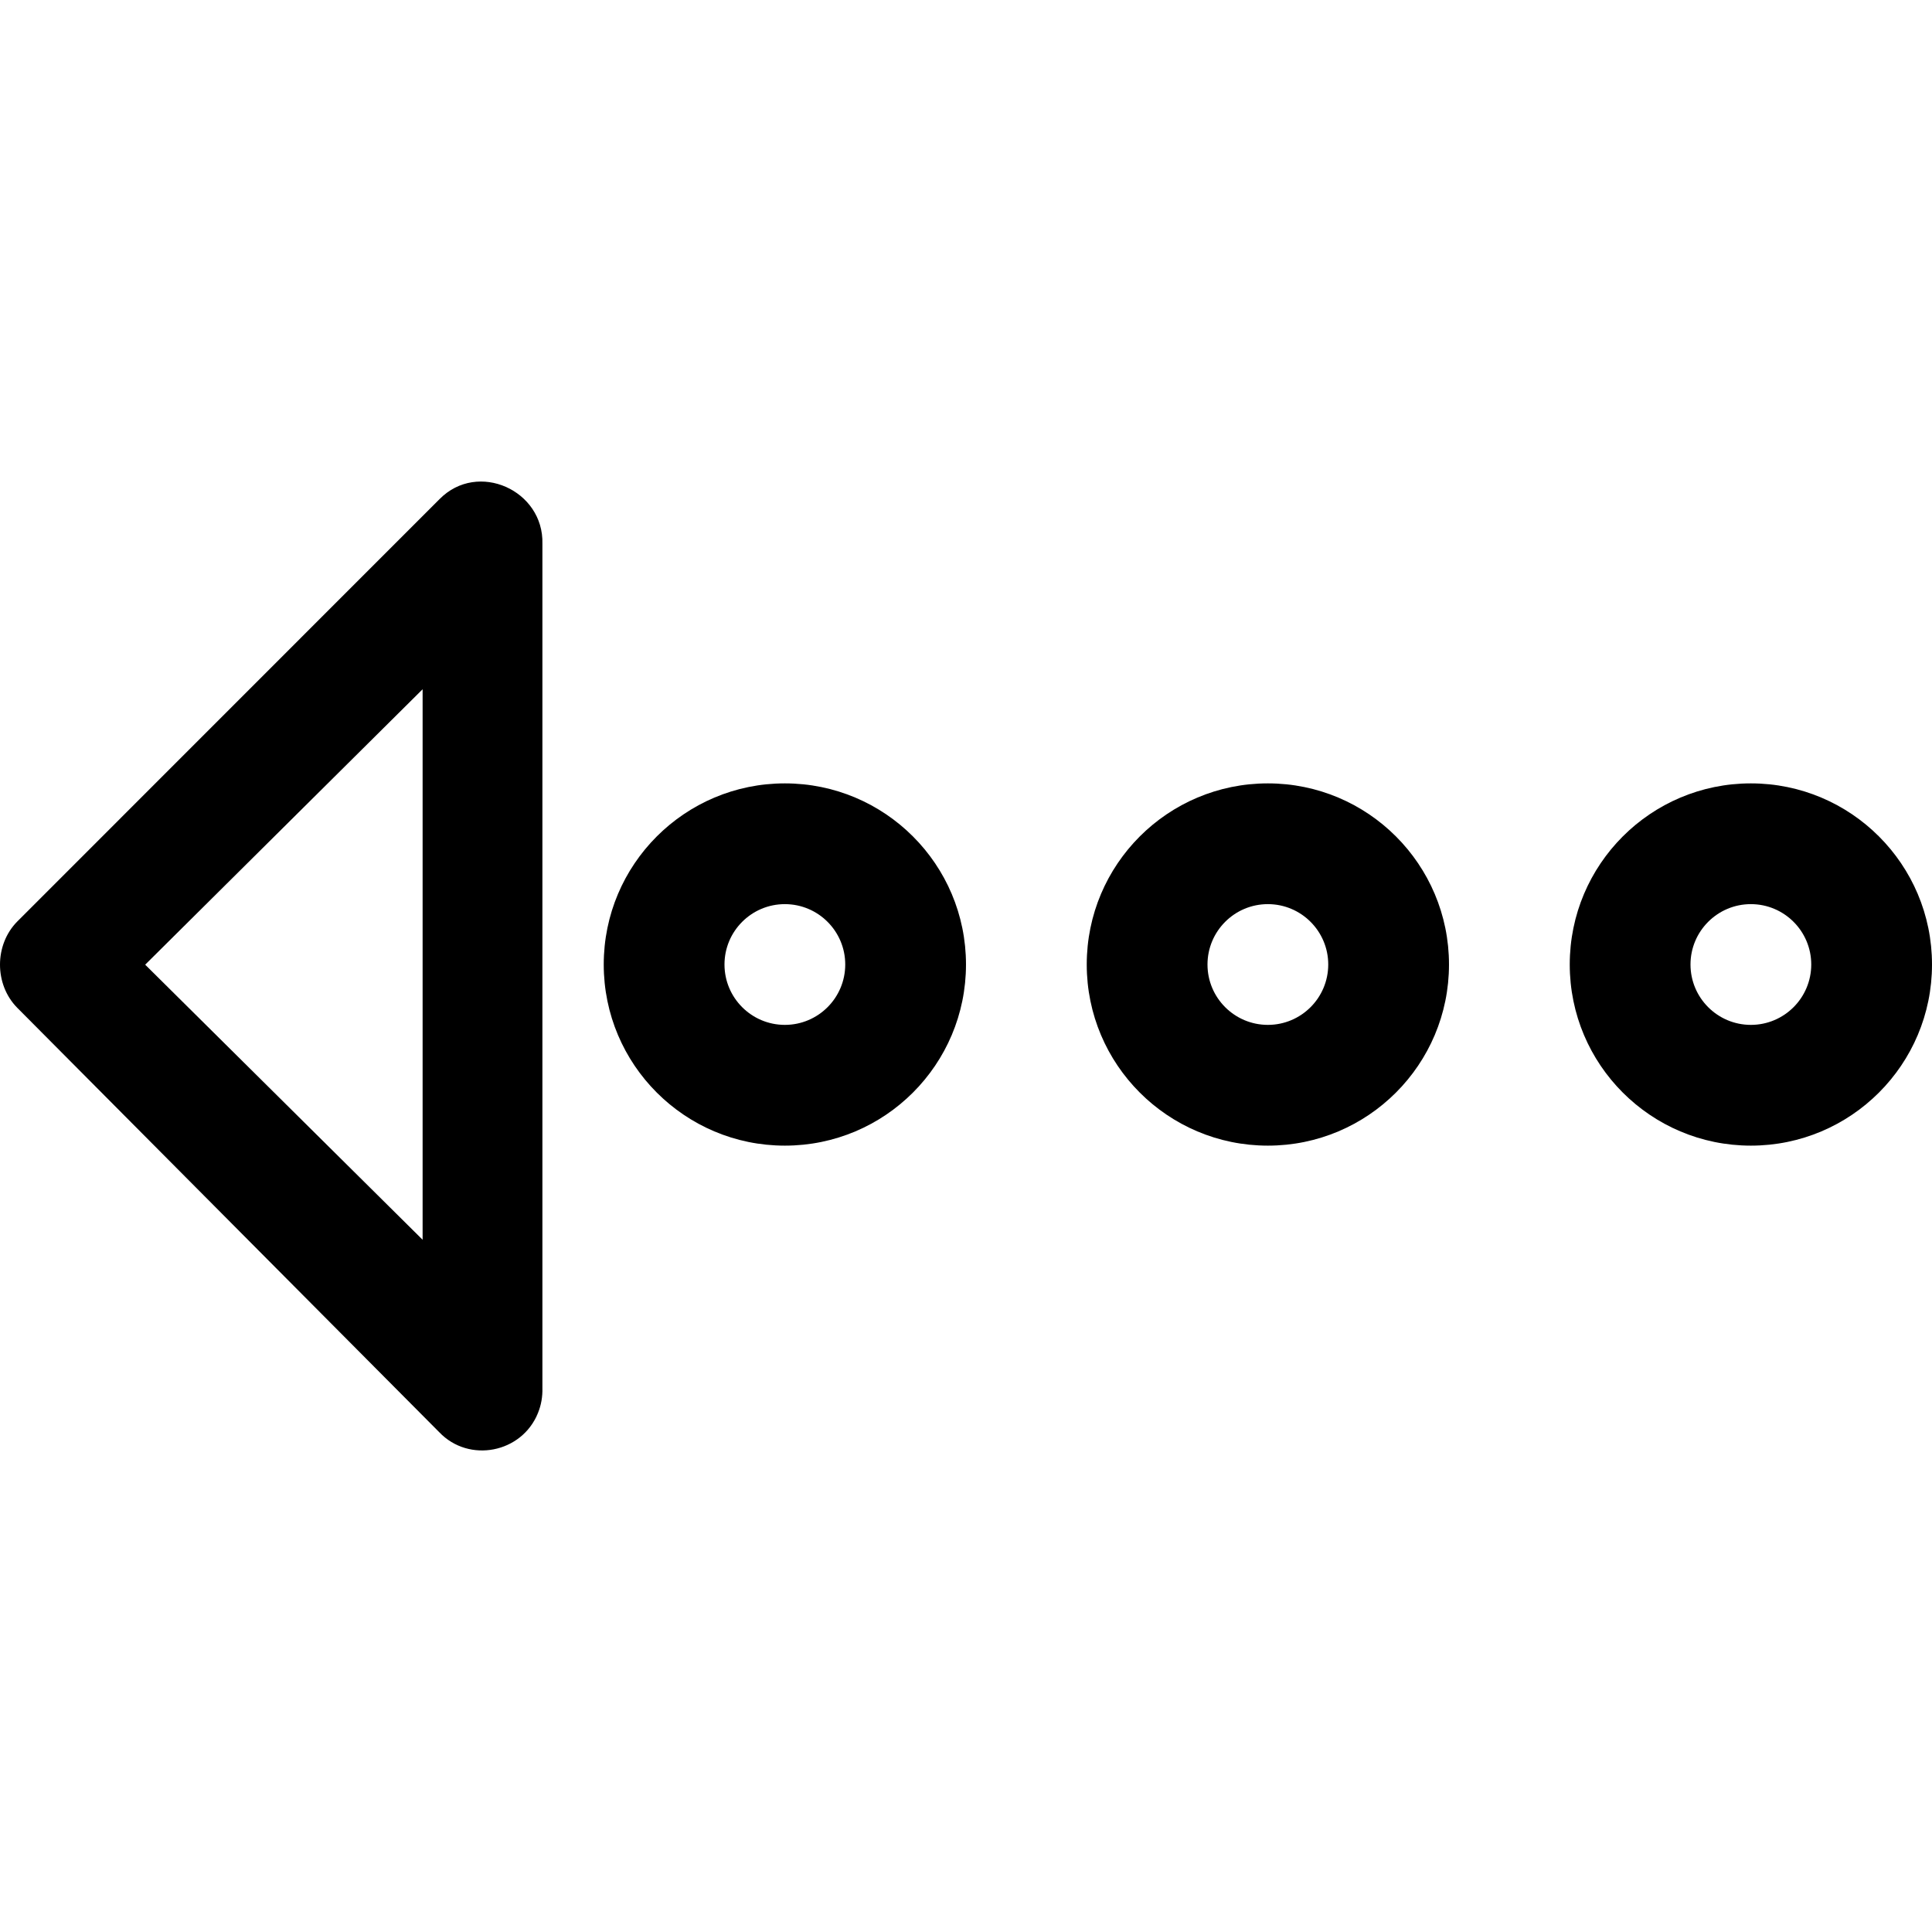
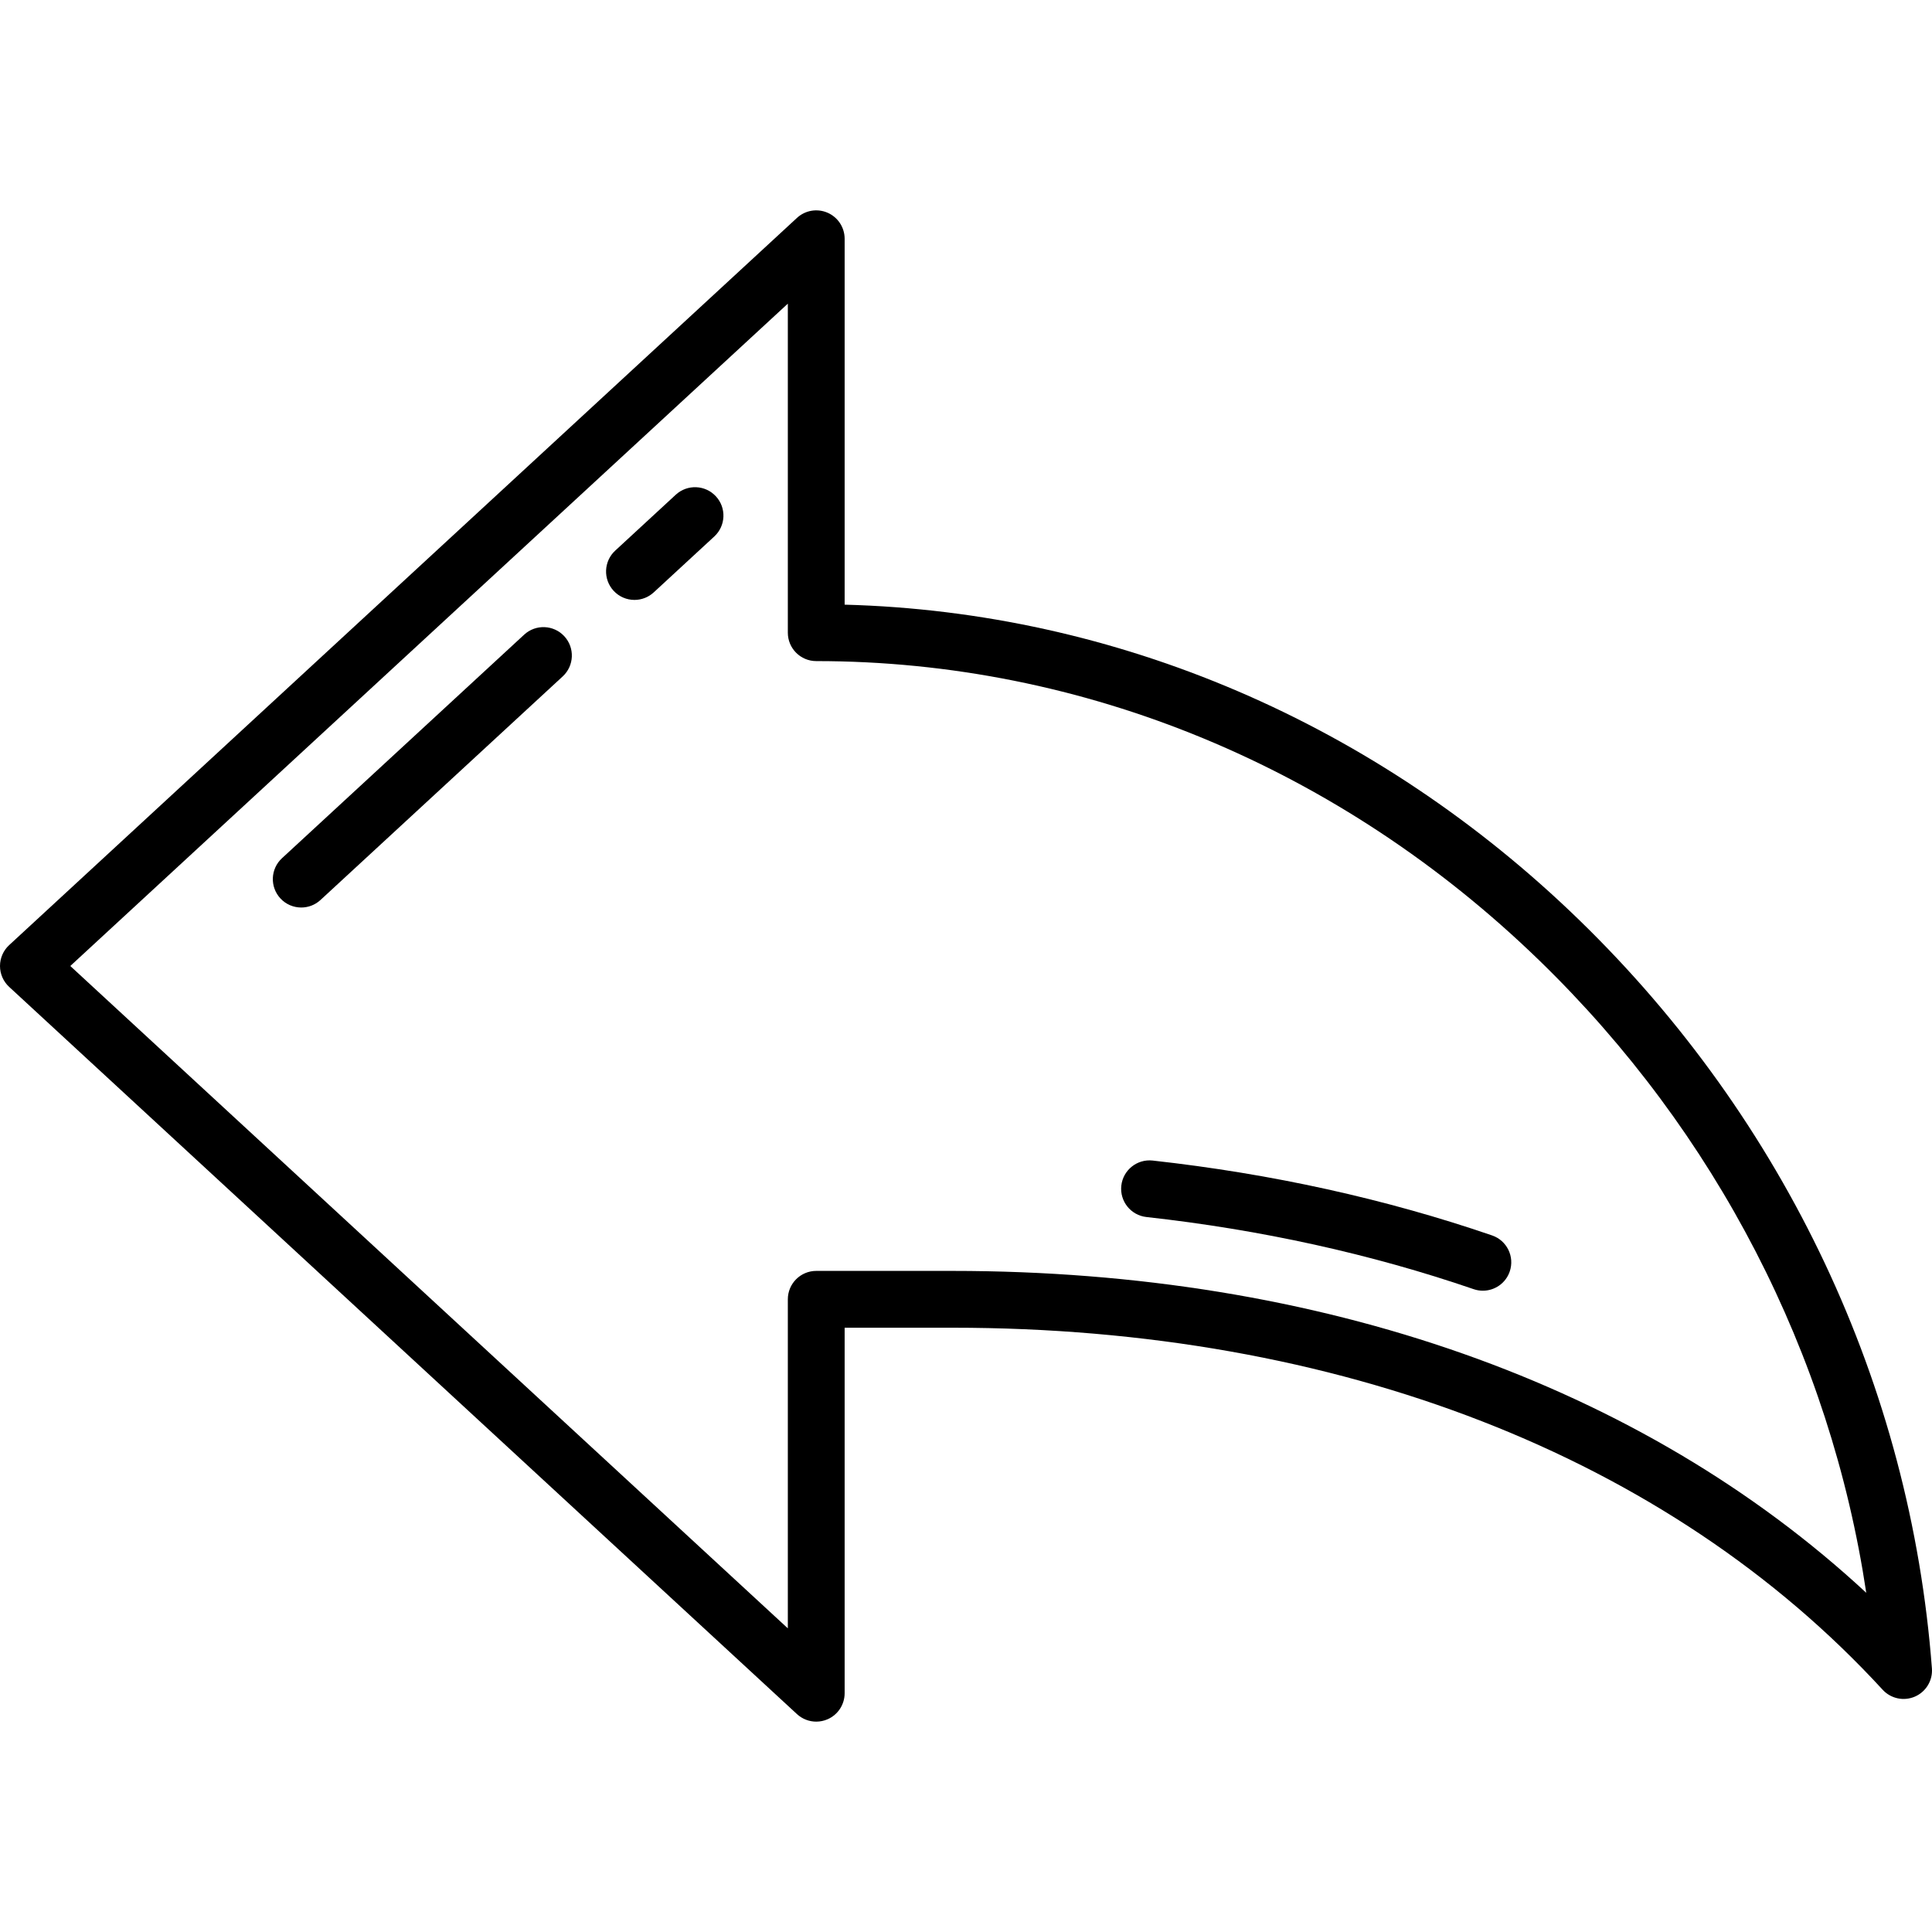
- <svg xmlns="http://www.w3.org/2000/svg" version="1.1" id="Capa_1" x="0px" y="0px" fill="black" viewBox="0 0 384.967 384.967" style="enable-background:new 0 0 384.967 384.967;" xml:space="preserve">
+ <svg xmlns="http://www.w3.org/2000/svg" version="1.1" id="Capa_1" x="0px" y="0px" viewBox="0 0 510.08 510.08" style="enable-background:new 0 0 510.08 510.08;" xml:space="preserve">
  <g>
-     <g id="Arrow_Dotted_Right_1_">
-       <path d="M107.175,281.571C105.407,285.974,107.849,279.959,107.175,281.571L107.175,281.571z" />
-       <path d="M3.438,200.812l84.08,84.561c5.943,6.232,16.469,4.138,19.658-3.79c0.674-1.612,0.95-3.32,0.902-5.041V108.359    c0.289-10.671-12.872-16.602-20.476-8.926L3.438,183.621C-1.146,188.264-1.146,196.168,3.438,200.812z M84.209,137.34v109.692    l-55.279-54.81L84.209,137.34z" />
-       <path d="M156.391,228.277c19.934,0,36.091-16.157,36.091-36.091s-16.157-36.091-36.091-36.091S120.3,172.252,120.3,192.186    S136.457,228.277,156.391,228.277z M156.391,180.156c6.641,0,12.03,5.39,12.03,12.03c0,6.641-5.39,12.03-12.03,12.03    s-12.03-5.39-12.03-12.03C144.361,185.545,149.75,180.156,156.391,180.156z" />
-       <path d="M252.633,228.277c19.934,0,36.091-16.157,36.091-36.091s-16.157-36.091-36.091-36.091s-36.091,16.157-36.091,36.091    S232.699,228.277,252.633,228.277z M252.633,180.156c6.641,0,12.03,5.39,12.03,12.03c0,6.641-5.39,12.03-12.03,12.03    c-6.641,0-12.03-5.39-12.03-12.03C240.603,185.545,245.993,180.156,252.633,180.156z" />
-       <path d="M348.876,228.277c19.934,0,36.091-16.157,36.091-36.091s-16.157-36.091-36.091-36.091    c-19.934,0-36.091,16.157-36.091,36.091S328.942,228.277,348.876,228.277z M348.876,180.156c6.641,0,12.03,5.39,12.03,12.03    c0,6.641-5.39,12.03-12.03,12.03c-6.641,0-12.03-5.39-12.03-12.03C336.845,185.545,342.235,180.156,348.876,180.156z" />
-     </g>
-     <g>
- 	</g>
-     <g>
- 	</g>
-     <g>
- 	</g>
-     <g>
- 	</g>
-     <g>
- 	</g>
-     <g>
- 	</g>
+     <path d="M416.917,242.875C363.418,190.94,294.818,161.554,223,159.64v-96.6c0-2.979-1.763-5.676-4.492-6.87   c-2.727-1.195-5.906-0.662-8.095,1.359l-208,192C0.875,250.949,0,252.947,0,255.04s0.875,4.091,2.413,5.511l208,192   c1.413,1.304,3.238,1.989,5.088,1.989c1.016,0,2.04-0.206,3.006-0.63c2.729-1.194,4.492-3.891,4.492-6.87v-96.5h28.5   c101.736,0,188.943,33.946,245.556,95.584c2.162,2.353,5.578,3.078,8.508,1.808c2.932-1.271,4.735-4.26,4.495-7.446   C504.42,365.89,471.342,295.71,416.917,242.875z M251.5,335.54h-36c-4.142,0-7.5,3.358-7.5,7.5v86.87L18.557,255.04L208,80.17   v86.87c0,4.142,3.358,7.5,7.5,7.5c70.606,0,138.427,28.091,190.968,79.097c46.628,45.266,76.79,103.885,86.255,166.889   C433.459,365.557,348.734,335.54,251.5,335.54z" />
+     <path d="M138.391,167.56l-63.946,59.027c-3.044,2.81-3.234,7.555-0.424,10.598c1.479,1.602,3.493,2.413,5.513,2.413   c1.819,0,3.643-0.658,5.085-1.989l63.946-59.027c3.044-2.81,3.233-7.555,0.424-10.598S141.435,164.751,138.391,167.56z" />
+     <path d="M393.935,326.173c-28.105-9.646-58.254-16.297-89.61-19.768c-4.122-0.453-7.824,2.513-8.28,6.629   c-0.456,4.117,2.513,7.824,6.629,8.28c30.261,3.349,59.328,9.757,86.391,19.046c0.806,0.277,1.627,0.408,2.435,0.408   c3.115,0,6.025-1.956,7.093-5.067C399.938,331.784,397.853,327.518,393.935,326.173z" />
+     <path d="M178.413,130.616l-15.99,14.76c-3.044,2.81-3.233,7.555-0.424,10.598c1.479,1.602,3.493,2.413,5.513,2.413   c1.819,0,3.643-0.658,5.085-1.989l15.99-14.76c3.044-2.81,3.234-7.555,0.424-10.598   C186.202,127.997,181.457,127.808,178.413,130.616z" />
  </g>
  <g>
</g>
  <g>
</g>
  <g>
</g>
  <g>
</g>
  <g>
</g>
  <g>
</g>
  <g>
</g>
  <g>
</g>
  <g>
</g>
  <g>
</g>
  <g>
</g>
  <g>
</g>
  <g>
</g>
  <g>
</g>
  <g>
</g>
</svg>
